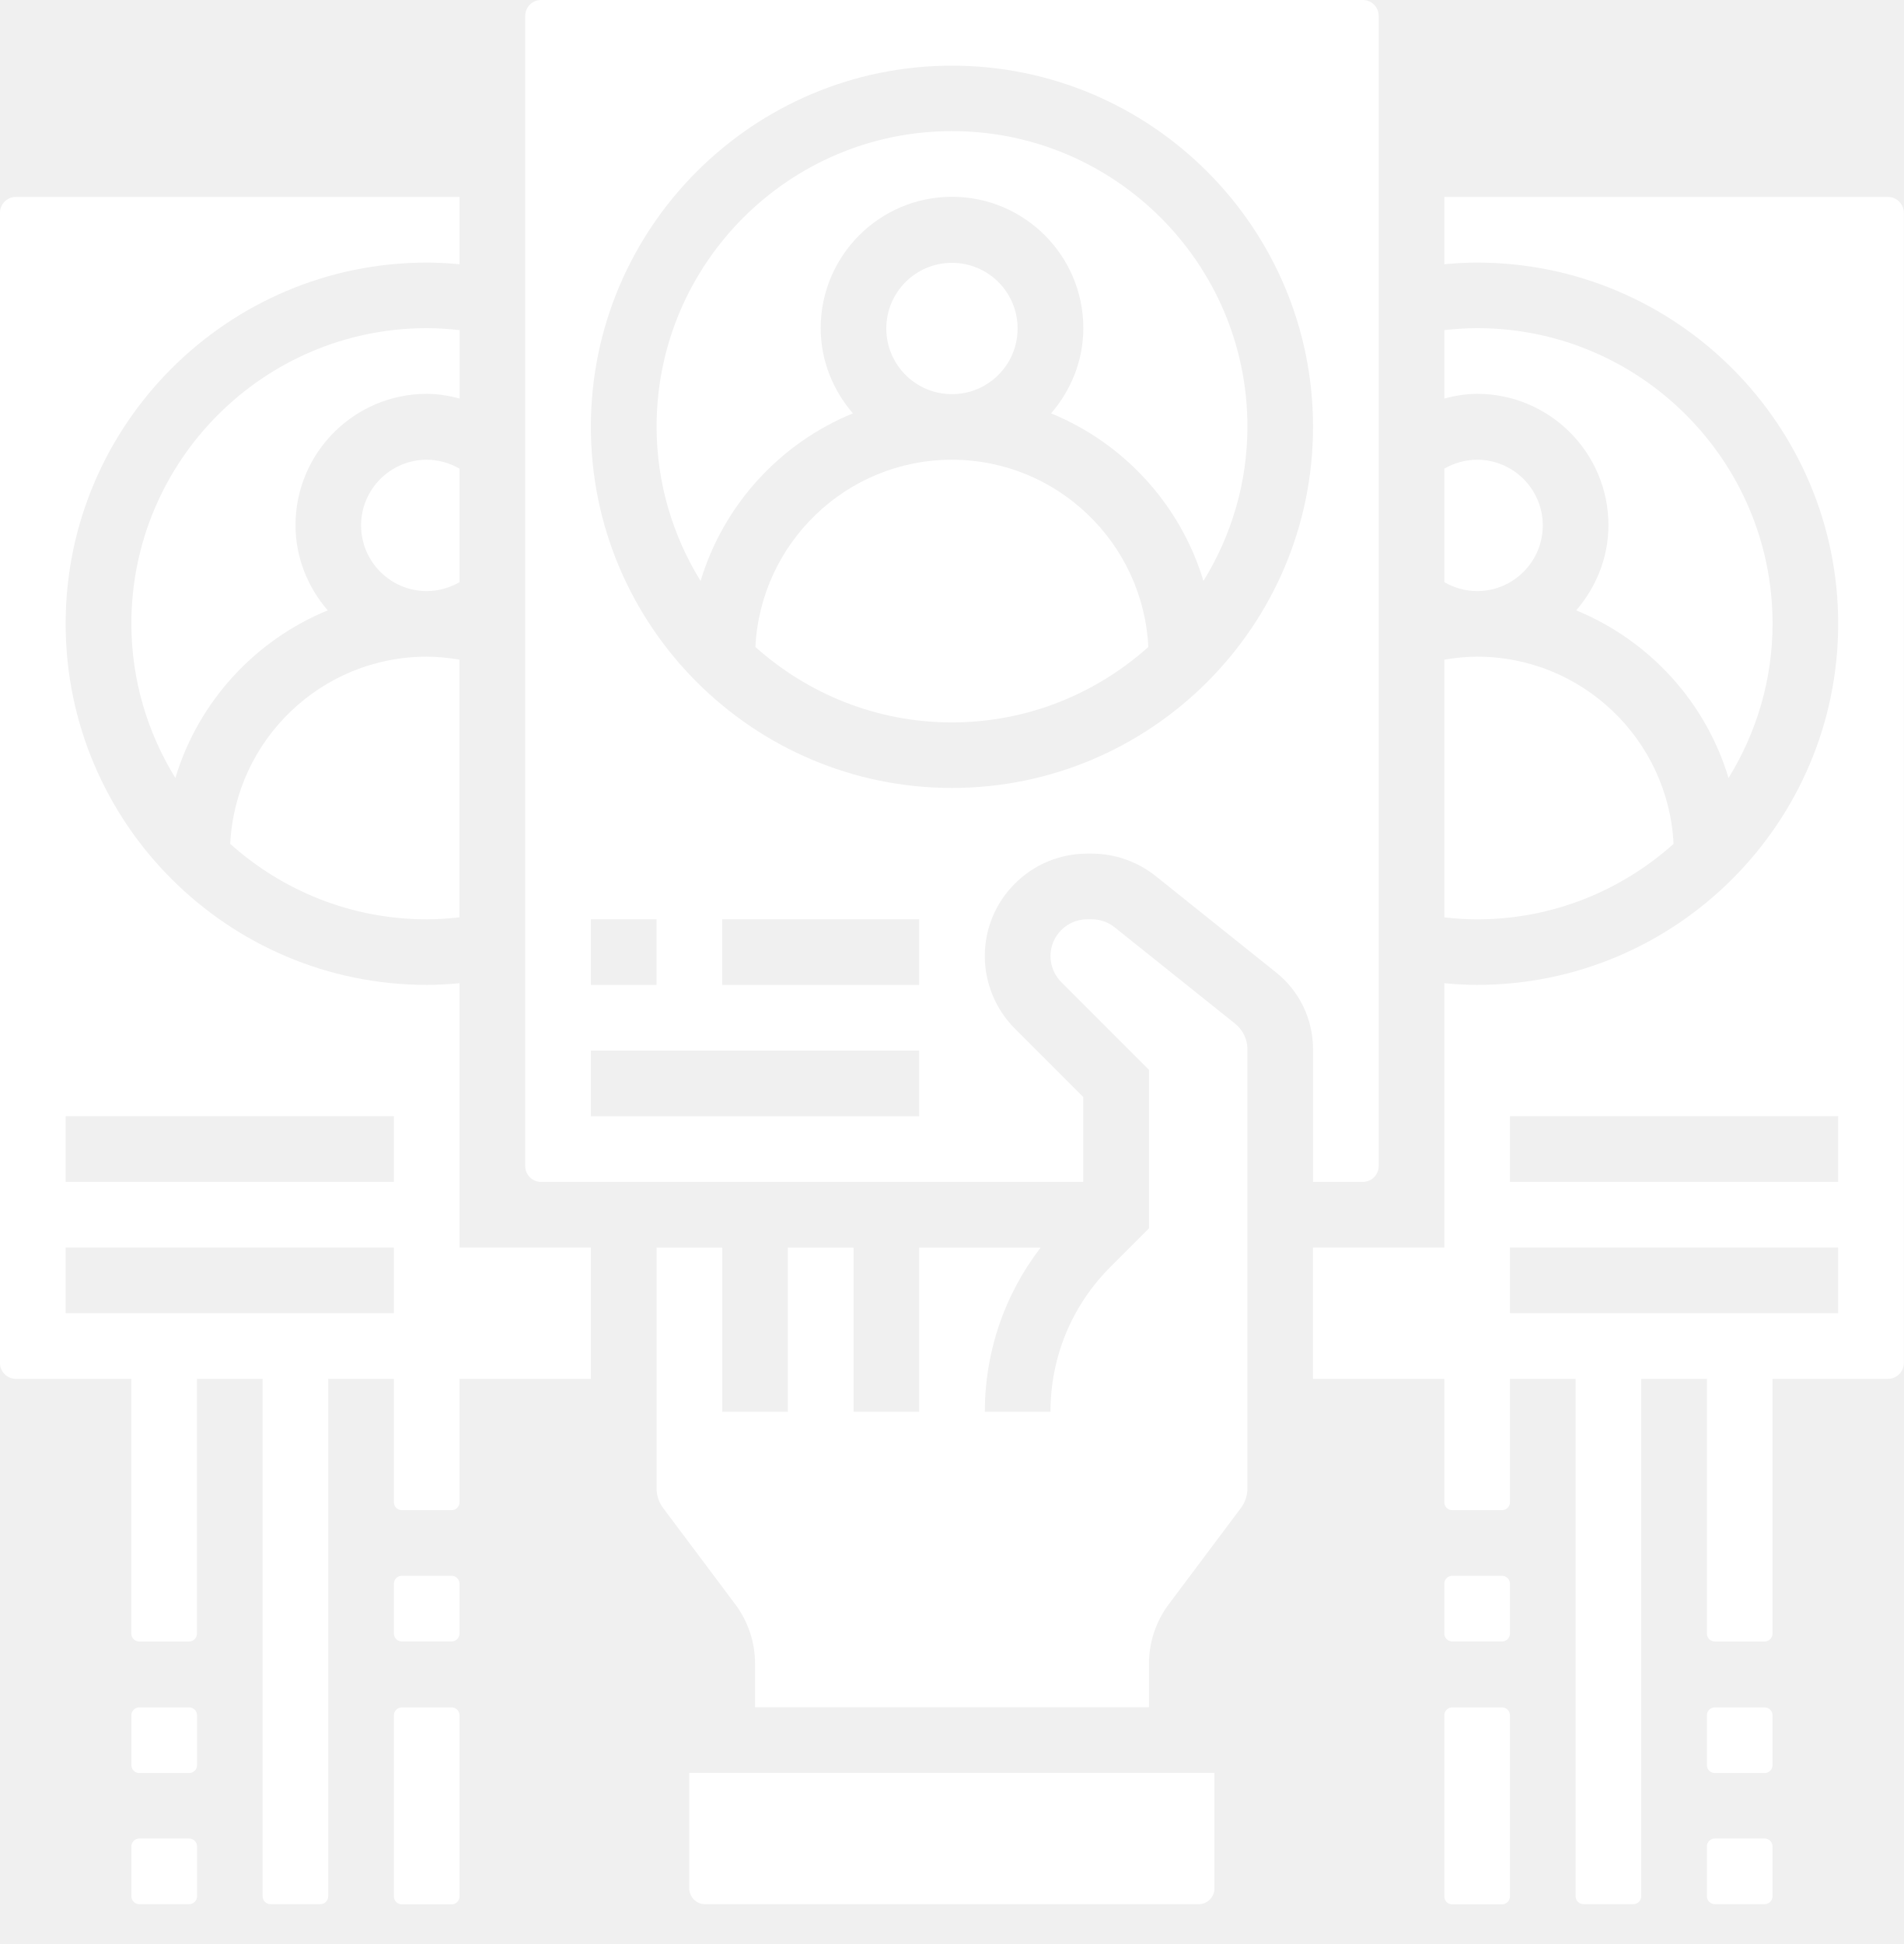
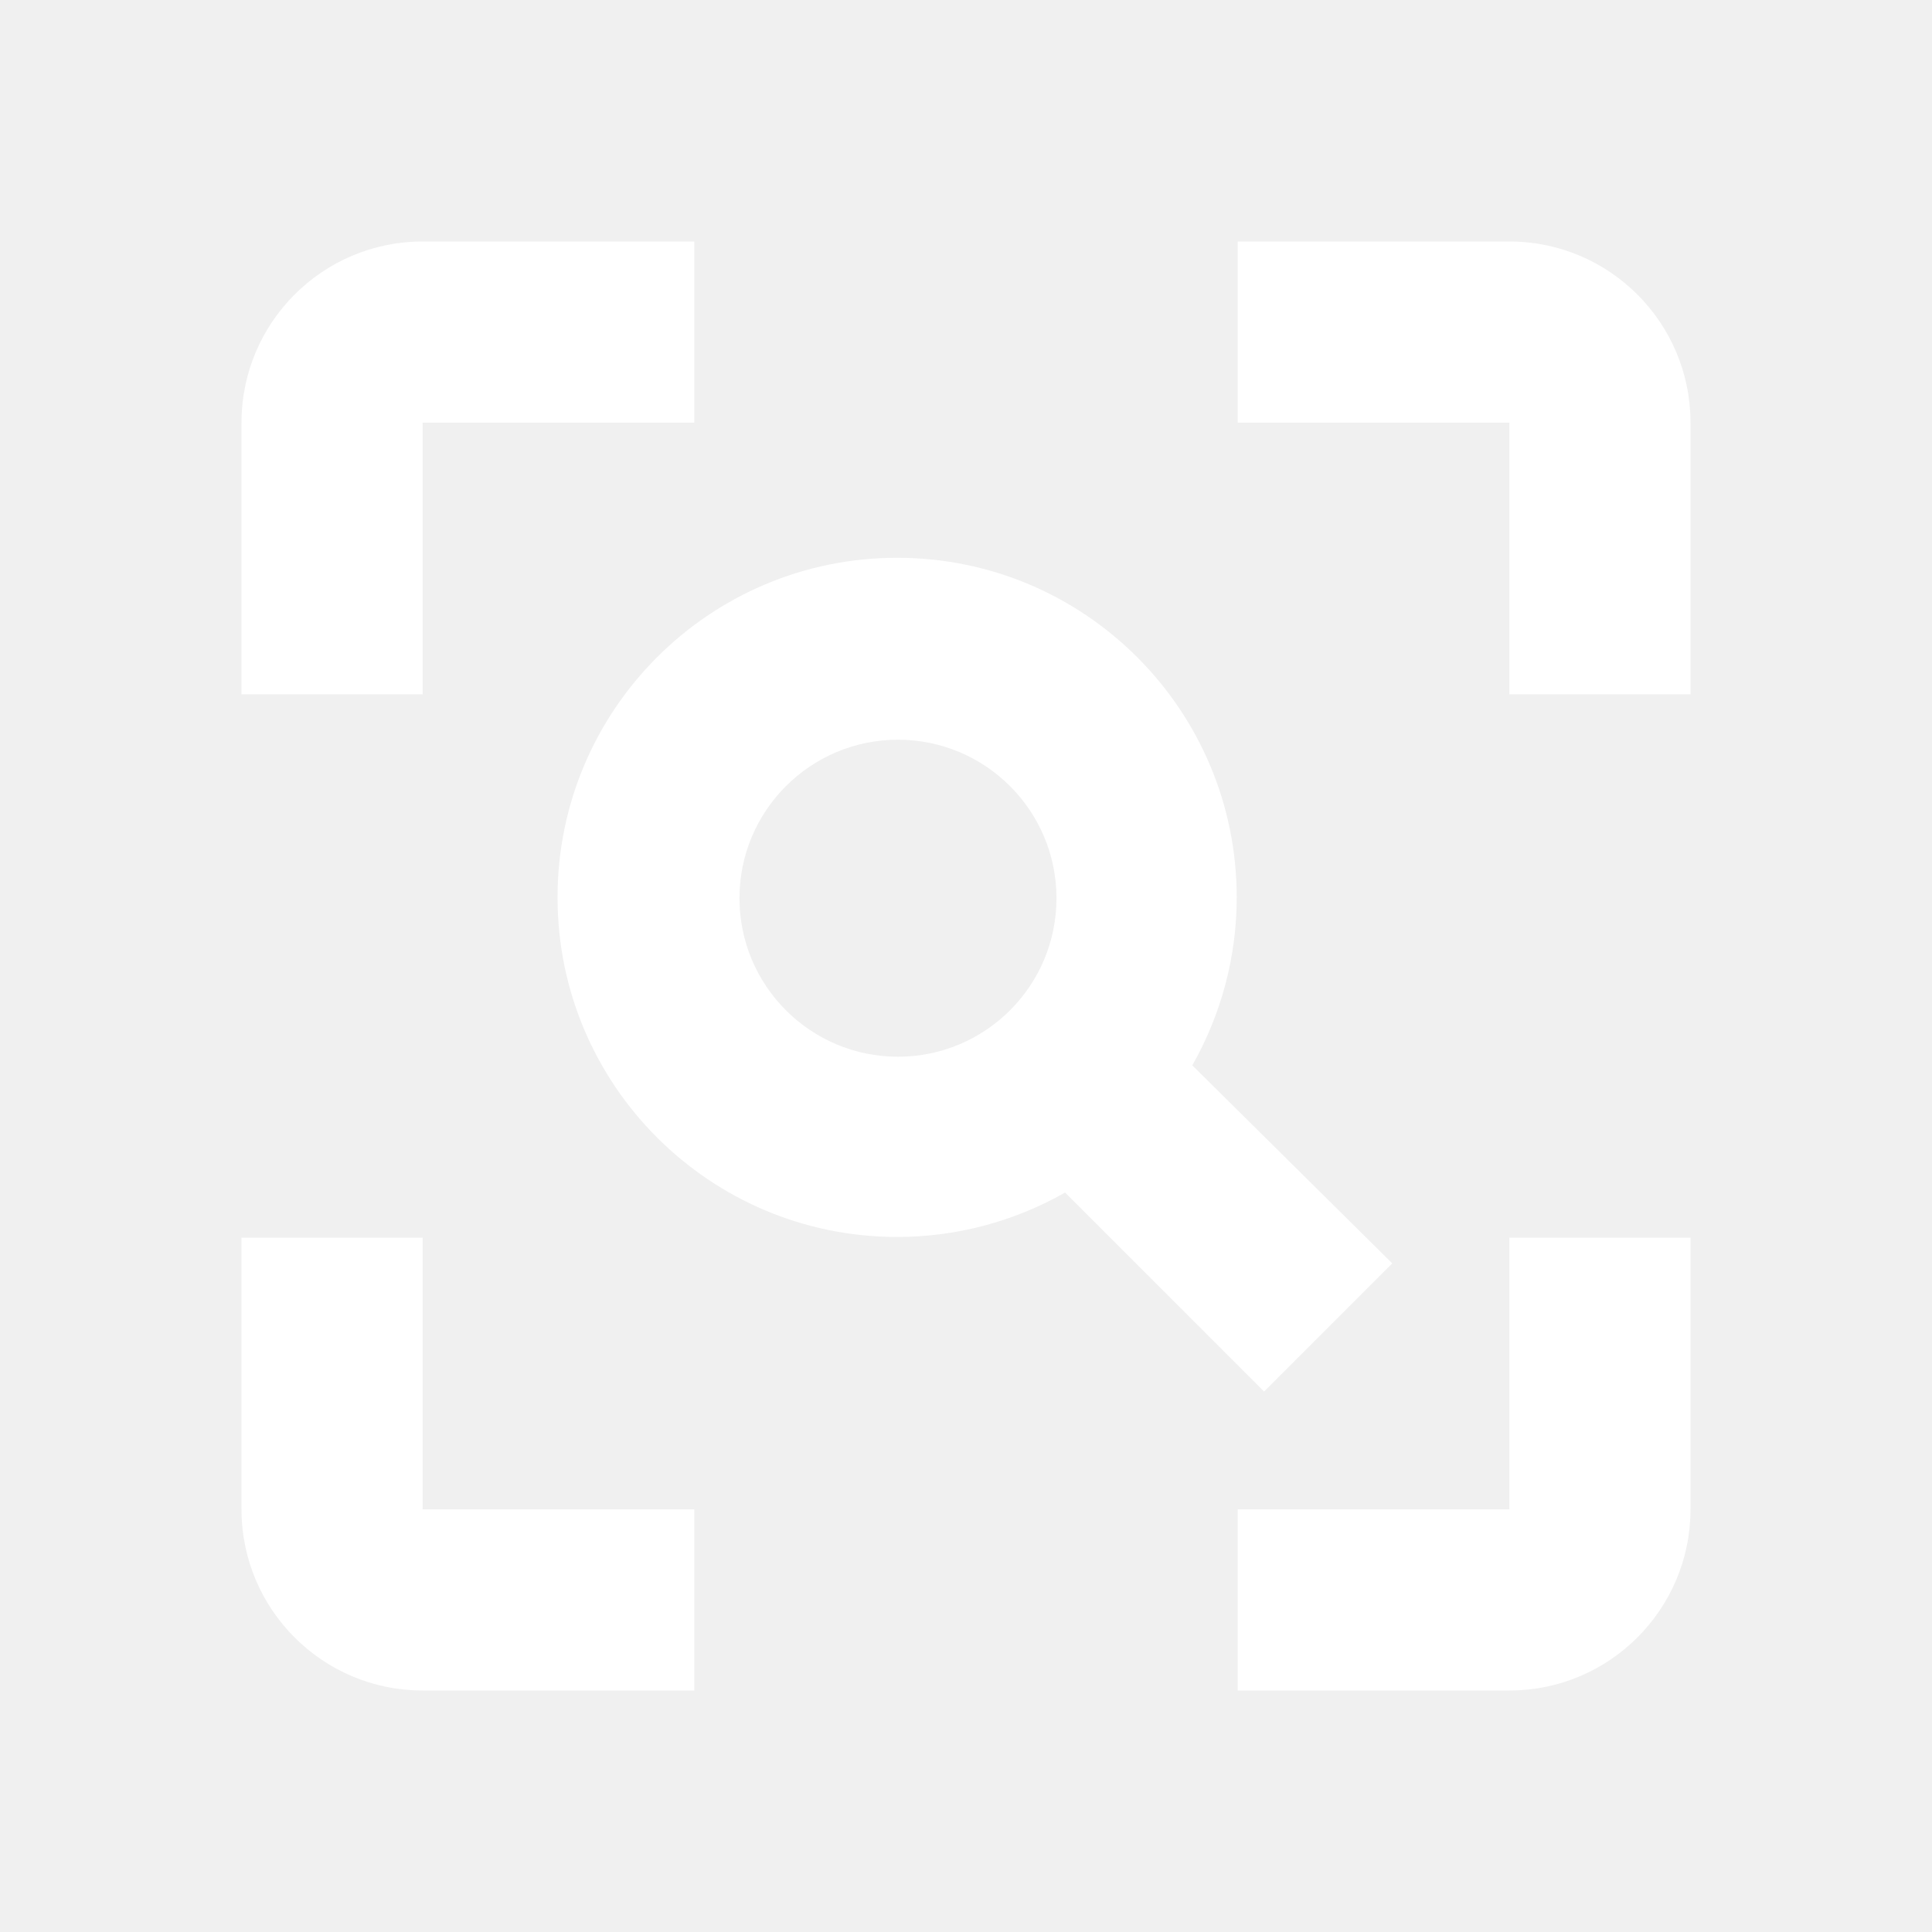
- <svg xmlns="http://www.w3.org/2000/svg" width="48" height="49" viewBox="0 0 48 49" fill="none">
-   <path d="M4.768 43.036H3.513C3.402 43.036 3.312 43.126 3.312 43.236V44.491C3.312 44.602 3.402 44.691 3.513 44.691H4.768C4.878 44.691 4.968 44.602 4.968 44.491V43.236C4.968 43.126 4.878 43.036 4.768 43.036Z" fill="white" />
-   <path d="M4.768 46.341H3.513C3.402 46.341 3.312 46.431 3.312 46.541V47.796C3.312 47.907 3.402 47.996 3.513 47.996H4.768C4.878 47.996 4.968 47.907 4.968 47.796V46.541C4.968 46.431 4.878 46.341 4.768 46.341Z" fill="white" />
-   <path d="M11.385 39.719H10.13C10.019 39.719 9.93 39.809 9.93 39.919V41.174C9.93 41.285 10.019 41.374 10.13 41.374H11.385C11.495 41.374 11.585 41.285 11.585 41.174V39.919C11.585 39.809 11.495 39.719 11.385 39.719Z" fill="white" />
-   <path d="M11.385 43.036H10.13C10.019 43.036 9.93 43.126 9.93 43.236V47.801C9.93 47.912 10.019 48.001 10.13 48.001H11.385C11.495 48.001 11.585 47.912 11.585 47.801V43.236C11.585 43.126 11.495 43.036 11.385 43.036Z" fill="white" />
-   <path d="M44.486 43.036H43.231C43.121 43.036 43.031 43.126 43.031 43.236V44.491C43.031 44.602 43.121 44.691 43.231 44.691H44.486C44.597 44.691 44.686 44.602 44.686 44.491V43.236C44.686 43.126 44.597 43.036 44.486 43.036Z" fill="white" />
-   <path d="M44.486 46.341H43.231C43.121 46.341 43.031 46.431 43.031 46.541V47.796C43.031 47.907 43.121 47.996 43.231 47.996H44.486C44.597 47.996 44.686 47.907 44.686 47.796V46.541C44.686 46.431 44.597 46.341 44.486 46.341Z" fill="white" />
-   <path d="M37.866 39.719H36.611C36.501 39.719 36.411 39.809 36.411 39.919V41.174C36.411 41.285 36.501 41.374 36.611 41.374H37.866C37.977 41.374 38.066 41.285 38.066 41.174V39.919C38.066 39.809 37.977 39.719 37.866 39.719Z" fill="white" />
-   <path d="M37.866 43.036H36.611C36.501 43.036 36.411 43.126 36.411 43.236V47.801C36.411 47.912 36.501 48.001 36.611 48.001H37.866C37.977 48.001 38.066 47.912 38.066 47.801V43.236C38.066 43.126 37.977 43.036 37.866 43.036Z" fill="white" />
-   <path d="M28.102 23.375C27.938 23.243 27.733 23.171 27.523 23.171H27.411C26.899 23.171 26.483 23.588 26.483 24.099C26.483 24.343 26.582 24.582 26.755 24.755L28.966 26.966V30.962L27.996 31.932C27.02 32.907 26.483 34.205 26.483 35.584H24.828C24.828 34.068 25.326 32.63 26.234 31.447H23.173V35.584H21.518V31.447H19.863V35.584H18.208V31.447H16.553V37.515C16.553 37.693 16.611 37.869 16.718 38.011L18.538 40.44C18.858 40.867 19.035 41.395 19.035 41.93V43.032H28.966V41.929C28.966 41.395 29.143 40.866 29.463 40.439L31.283 38.011C31.39 37.868 31.448 37.692 31.448 37.514V26.449C31.448 26.197 31.335 25.961 31.137 25.803L28.102 23.375Z" fill="white" />
-   <path d="M11.585 24.783C11.31 24.808 11.034 24.825 10.758 24.825C5.739 24.825 1.655 20.741 1.655 15.722C1.655 10.703 5.739 6.619 10.758 6.619C11.034 6.619 11.31 6.635 11.585 6.66V4.964H0.4C0.179 4.964 0 5.143 0 5.364V34.355C0 34.576 0.179 34.755 0.4 34.755H3.31V41.175C3.31 41.286 3.4 41.375 3.51 41.375H4.765C4.876 41.375 4.965 41.286 4.965 41.175V34.755H6.62V47.796C6.62 47.906 6.71 47.996 6.82 47.996H8.075C8.186 47.996 8.275 47.906 8.275 47.796V34.755H9.93V37.865C9.93 37.976 10.02 38.065 10.13 38.065H11.386C11.496 38.065 11.585 37.976 11.585 37.865V34.755H14.896V31.445H11.585V24.783ZM1.655 28.135H9.93V29.79H1.655V28.135ZM1.655 31.445H9.93V33.1H1.655V31.445Z" fill="white" />
-   <path d="M42.191 21.271C42.062 18.648 39.893 16.552 37.239 16.552C36.96 16.552 36.684 16.581 36.411 16.628V23.123C36.686 23.154 36.962 23.173 37.239 23.173C39.141 23.172 40.874 22.449 42.191 21.271Z" fill="white" />
-   <path d="M11.588 8.321C11.313 8.291 11.037 8.271 10.76 8.271C6.653 8.271 3.312 11.612 3.312 15.719C3.312 17.146 3.723 18.476 4.421 19.61C4.999 17.691 6.425 16.137 8.262 15.385C7.763 14.805 7.45 14.06 7.45 13.237C7.45 11.411 8.935 9.927 10.76 9.927C11.043 9.927 11.319 9.975 11.588 10.045V8.321Z" fill="white" />
-   <path d="M5.804 21.271C7.121 22.449 8.854 23.172 10.757 23.172C11.033 23.172 11.309 23.153 11.584 23.122V16.627C11.311 16.581 11.035 16.552 10.757 16.552C8.102 16.552 5.933 18.648 5.804 21.271Z" fill="white" />
-   <path d="M23.997 11.588C21.342 11.588 19.173 13.684 19.044 16.308C20.361 17.485 22.094 18.209 23.997 18.209C25.899 18.209 27.632 17.485 28.95 16.308C28.82 13.684 26.651 11.588 23.997 11.588Z" fill="white" />
-   <path d="M30.617 44.687H17.377V47.597C17.377 47.818 17.556 47.997 17.777 47.997H30.218C30.438 47.997 30.617 47.818 30.617 47.597V44.687Z" fill="white" />
-   <path d="M24 3.305C19.893 3.305 16.553 6.646 16.553 10.753C16.553 12.18 16.963 13.509 17.662 14.644C18.239 12.724 19.665 11.171 21.502 10.419C21.003 9.839 20.69 9.094 20.69 8.27C20.69 6.445 22.175 4.96 24 4.96C25.826 4.96 27.311 6.445 27.311 8.27C27.311 9.094 26.998 9.839 26.498 10.419C28.336 11.171 29.762 12.724 30.339 14.644C31.038 13.509 31.448 12.18 31.448 10.753C31.448 6.646 28.108 3.305 24 3.305Z" fill="white" />
-   <path d="M23.999 9.935C24.913 9.935 25.654 9.194 25.654 8.28C25.654 7.366 24.913 6.625 23.999 6.625C23.085 6.625 22.344 7.366 22.344 8.28C22.344 9.194 23.085 9.935 23.999 9.935Z" fill="white" />
-   <path d="M38.894 13.243C38.894 12.331 38.151 11.588 37.239 11.588C36.945 11.588 36.661 11.669 36.411 11.813V14.673C36.661 14.818 36.945 14.899 37.239 14.899C38.151 14.899 38.894 14.156 38.894 13.243Z" fill="white" />
-   <path d="M47.996 5.364C47.996 5.143 47.817 4.964 47.596 4.964H36.411V6.66C36.686 6.635 36.962 6.619 37.238 6.619C42.257 6.619 46.341 10.703 46.341 15.722C46.341 20.741 42.257 24.825 37.238 24.825C36.962 24.825 36.686 24.808 36.411 24.783V31.445H33.101V34.755H36.411V37.865C36.411 37.976 36.5 38.065 36.611 38.065H37.866C37.976 38.065 38.066 37.976 38.066 37.865V34.755H39.721V47.796C39.721 47.906 39.81 47.996 39.921 47.996H41.176C41.286 47.996 41.376 47.906 41.376 47.796V34.755H43.031V41.175C43.031 41.286 43.12 41.375 43.231 41.375H44.486C44.596 41.375 44.686 41.286 44.686 41.175V34.755H47.596C47.817 34.755 47.996 34.576 47.996 34.355V5.364ZM46.341 33.1H38.066V31.445H46.341V33.1ZM46.341 29.79H38.066V28.135H46.341V29.79Z" fill="white" />
-   <path d="M40.549 13.237C40.549 14.06 40.236 14.805 39.736 15.385C41.574 16.137 43 17.691 43.577 19.61C44.276 18.476 44.687 17.146 44.687 15.719C44.687 11.612 41.346 8.271 37.239 8.271C36.962 8.271 36.686 8.291 36.411 8.321V10.045C36.68 9.975 36.956 9.927 37.239 9.927C39.064 9.927 40.549 11.411 40.549 13.237Z" fill="white" />
-   <path d="M33.102 29.791H34.357C34.578 29.791 34.757 29.612 34.757 29.391V0.4C34.757 0.179 34.578 0 34.357 0H13.641C13.42 0 13.241 0.179 13.241 0.4V29.391C13.241 29.612 13.42 29.791 13.641 29.791H27.309V27.651L25.583 25.925C25.102 25.444 24.827 24.779 24.827 24.099C24.827 22.674 25.985 21.516 27.409 21.516H27.521C28.105 21.516 28.678 21.717 29.135 22.082L32.17 24.511C32.763 24.984 33.102 25.691 33.102 26.449V29.791ZM14.896 23.171H16.551V24.826H14.896V23.171ZM23.172 28.136H14.896V26.481H23.172V28.136ZM23.172 24.826H18.206V23.171H23.172V24.826ZM23.999 19.861C18.98 19.861 14.896 15.777 14.896 10.758C14.896 5.739 18.98 1.655 23.999 1.655C29.018 1.655 33.102 5.739 33.102 10.758C33.102 15.777 29.018 19.861 23.999 19.861Z" fill="white" />
-   <path d="M11.585 11.813C11.335 11.669 11.051 11.588 10.758 11.588C9.845 11.588 9.103 12.331 9.103 13.243C9.103 14.156 9.845 14.899 10.758 14.899C11.051 14.899 11.335 14.818 11.585 14.674V11.813Z" fill="white" />
+ <svg xmlns="http://www.w3.org/2000/svg" width="24" height="24" viewBox="0 0 24 24" fill="none">
+   <path fill-rule="evenodd" clip-rule="evenodd" d="M21 5.25C21 4.008 19.992 3 18.75 3H15.375V5.25H18.75V8.625H21V5.25Z" fill="white" />
+   <path fill-rule="evenodd" clip-rule="evenodd" d="M3 8.625H5.25V5.25H8.625V3H5.25C4.008 3 3 4.008 3 5.25V8.625Z" fill="white" />
+   <path fill-rule="evenodd" clip-rule="evenodd" d="M3 18.75C3 19.992 4.008 21 5.25 21H8.625V18.75H5.25V15.375H3V18.75Z" fill="white" />
+   <path fill-rule="evenodd" clip-rule="evenodd" d="M21 18.75V15.375H18.75V18.75H15.375V21H18.75C19.992 21 21 19.992 21 18.75Z" fill="white" />
+   <path fill-rule="evenodd" clip-rule="evenodd" d="M13.231 14.814L15.703 17.286L17.295 15.694L14.811 13.234C15.173 12.598 15.363 11.879 15.363 11.148C15.363 8.818 13.474 6.929 11.145 6.929C8.815 6.929 6.926 8.818 6.926 11.148C6.926 13.477 8.815 15.366 11.145 15.366C11.876 15.366 12.595 15.176 13.231 14.814L13.231 14.814ZM9.186 11.158C9.186 10.071 10.068 9.189 11.155 9.189C12.242 9.189 13.124 10.071 13.124 11.158C13.124 12.245 12.242 13.127 11.155 13.127C10.068 13.127 9.186 12.245 9.186 11.158Z" fill="white" />
</svg>
